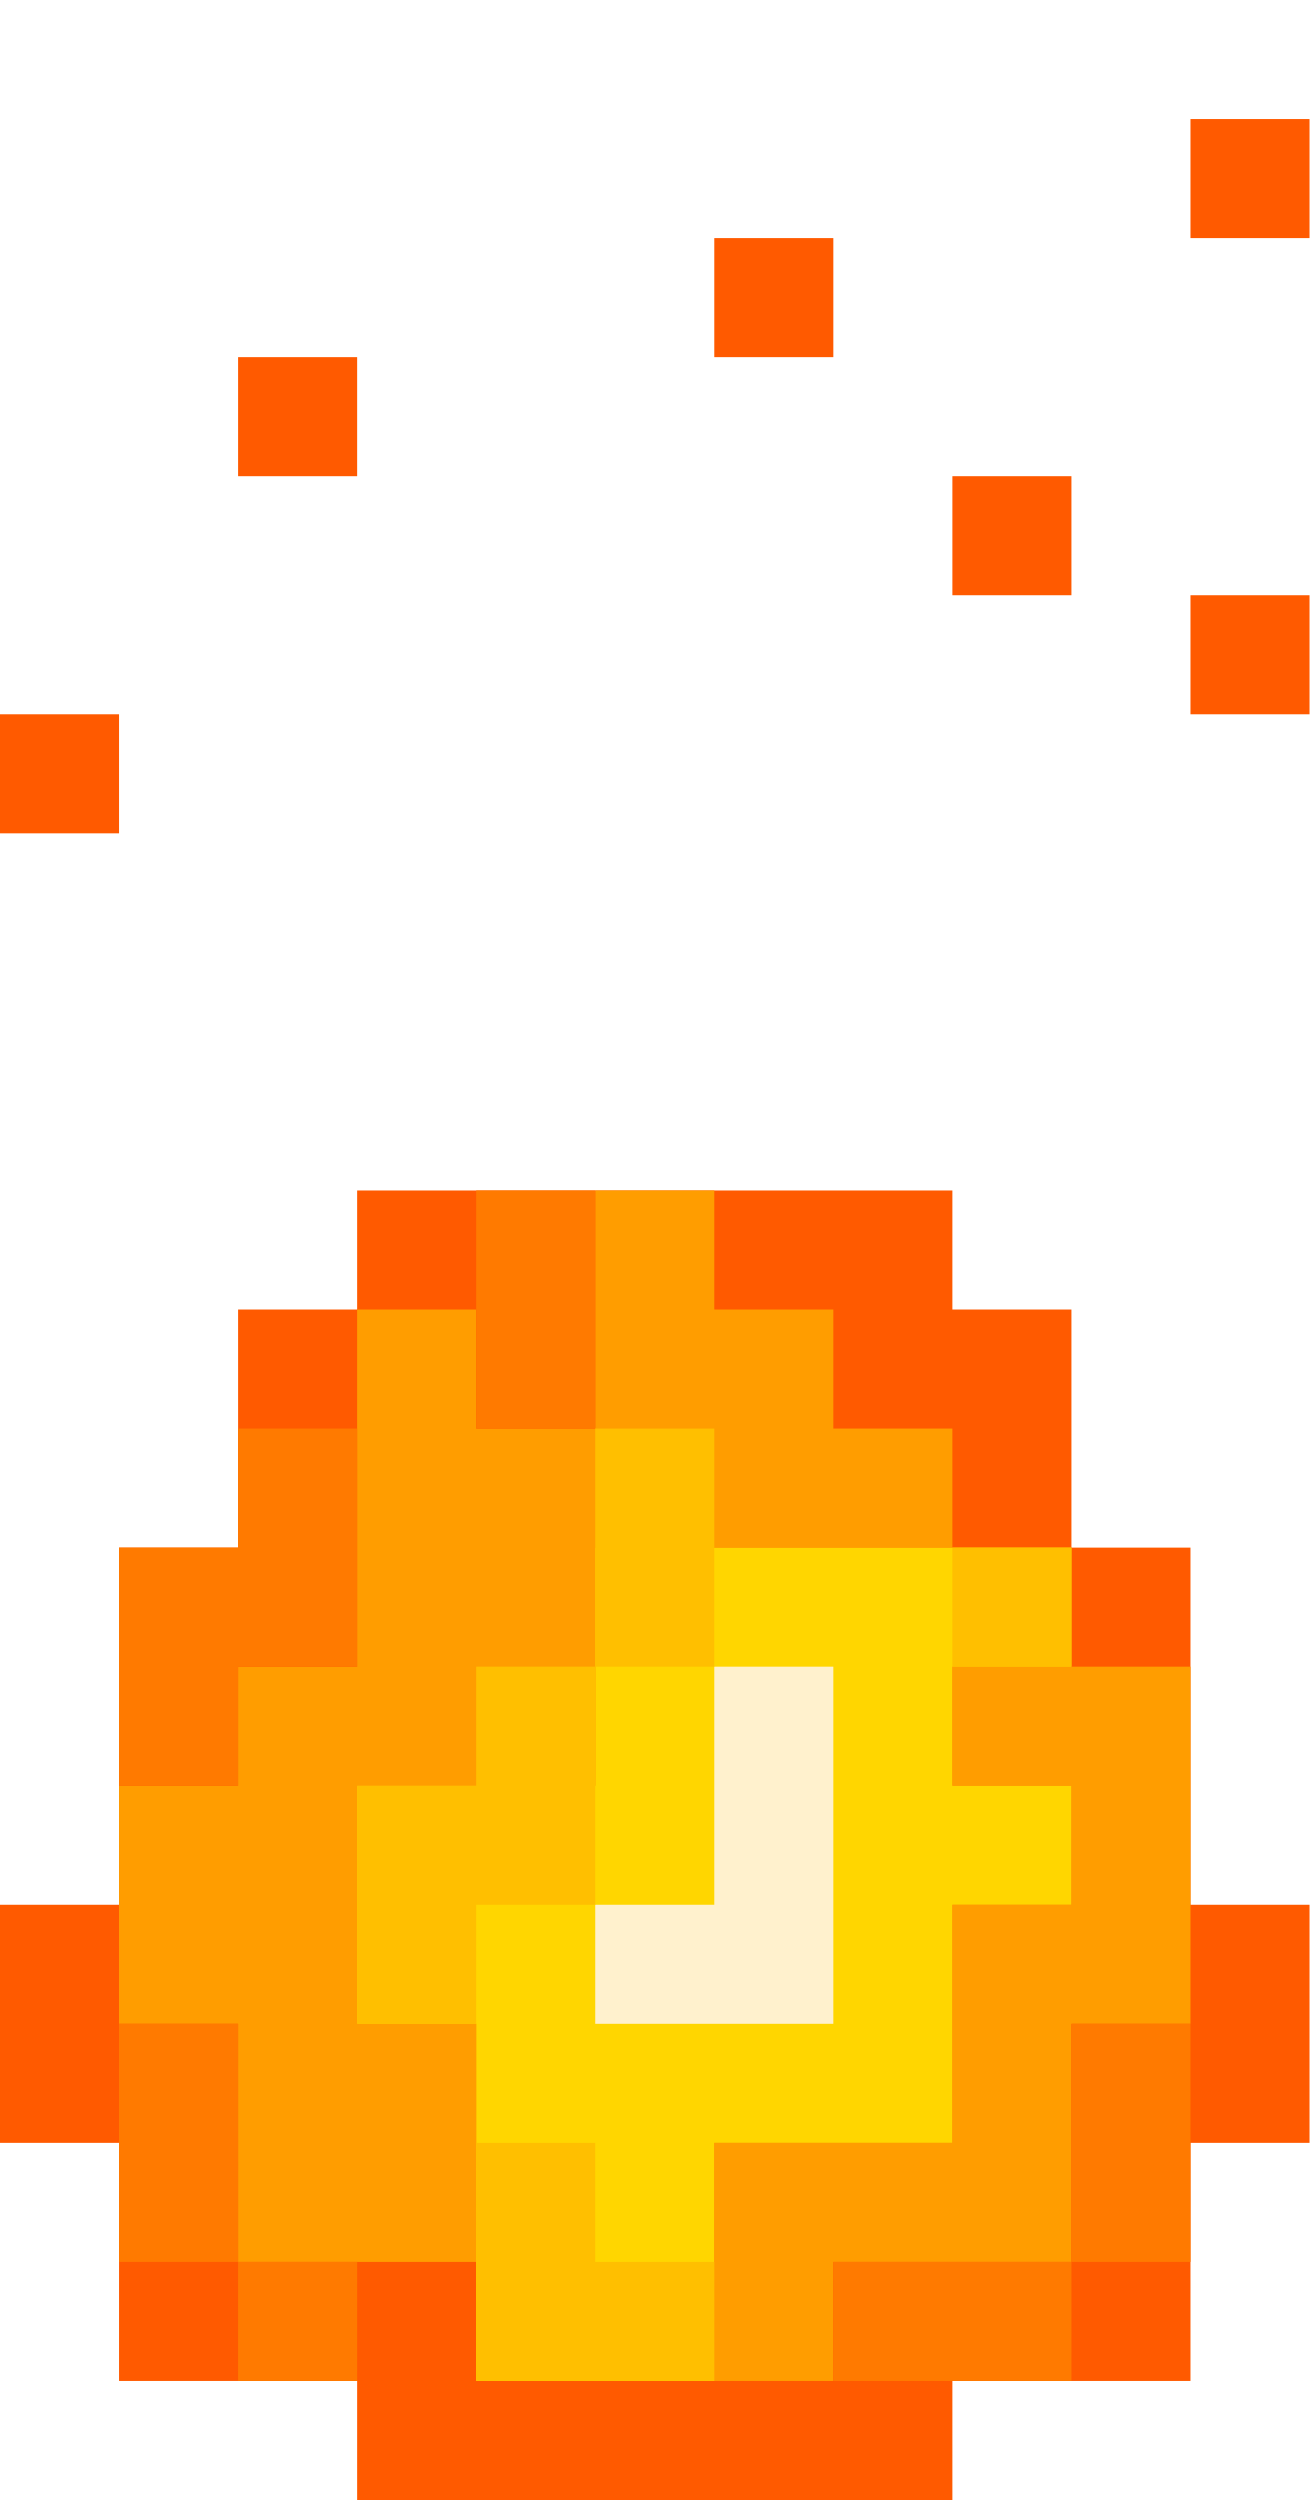
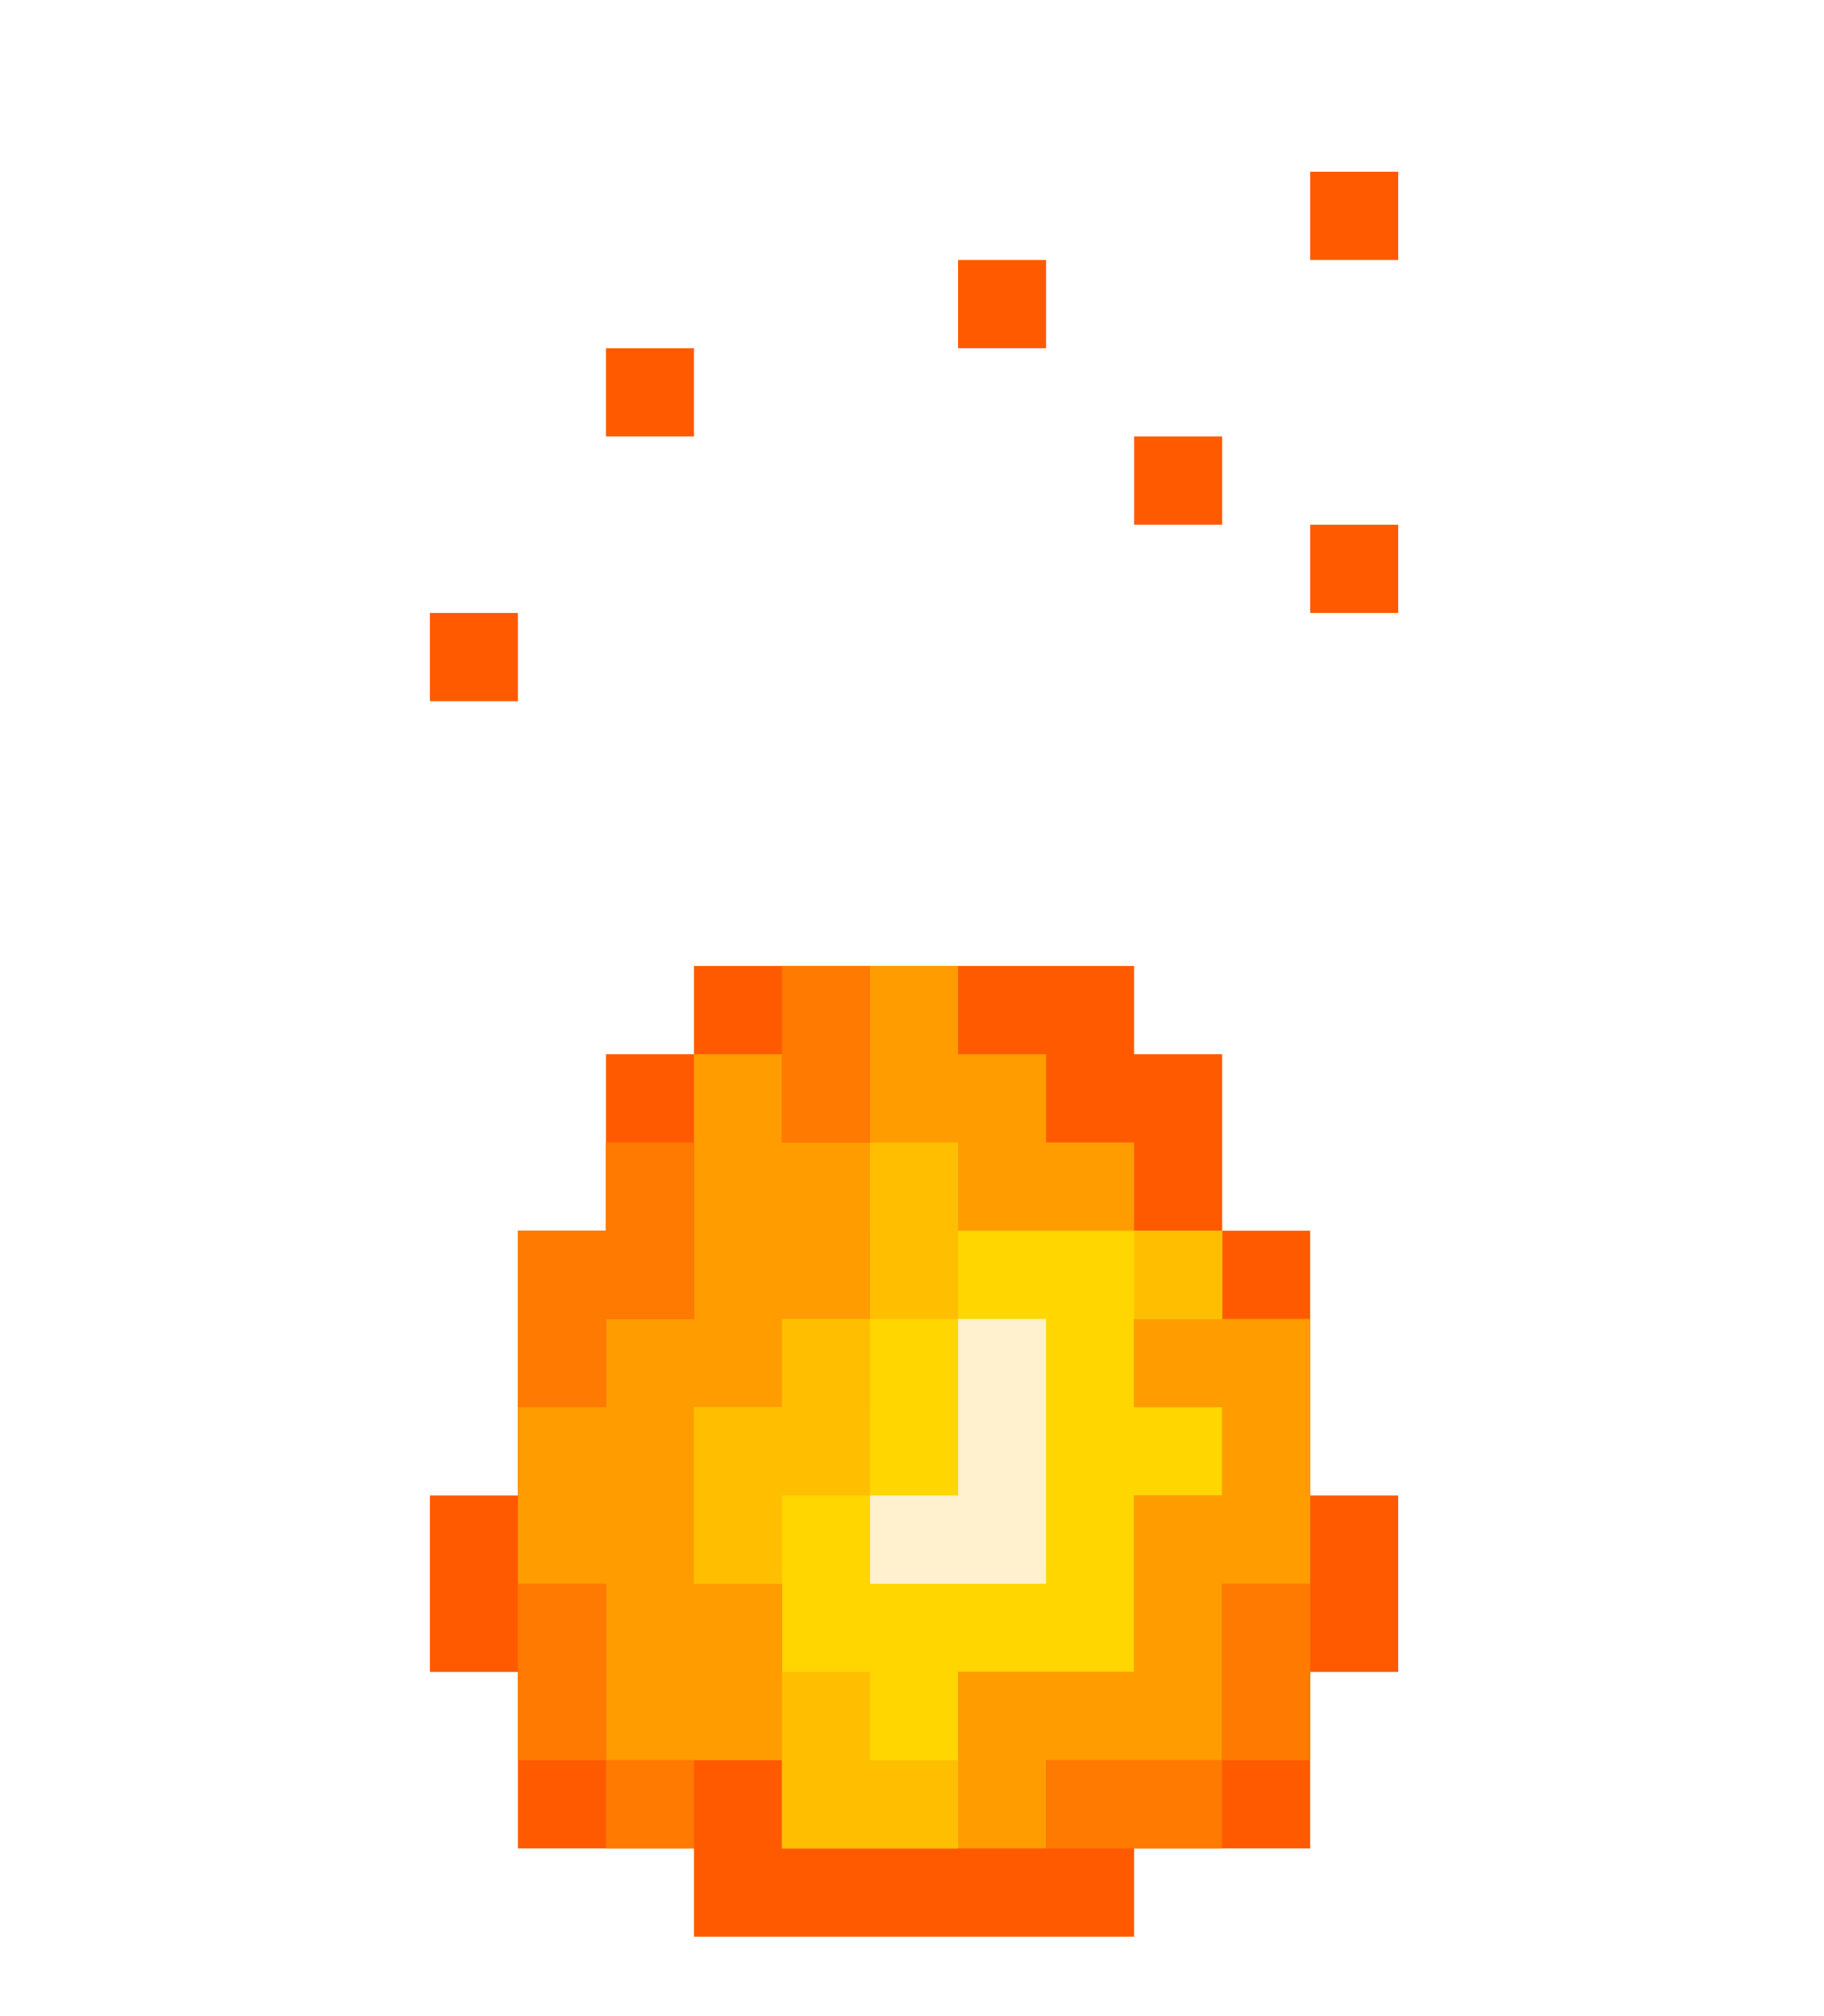
- <svg xmlns="http://www.w3.org/2000/svg" width="66" height="126" viewBox="0 0 66 126" fill="none">
-   <path d="M18 66V60H48V66H54V78H60V96H66V108H60V120H48V126H24H18V120H6V108H0V96H6V78H12V66H18Z" fill="#FF5A00" />
-   <path d="M60 12V6H66V12H60Z" fill="#FF5A00" />
-   <path d="M0 42V36H6V42H0Z" fill="#FF5A00" />
-   <path d="M12 24V18H18V24H12Z" fill="#FF5A00" />
-   <path d="M36 18V12H42V18H36Z" fill="#FF5A00" />
-   <path d="M48 30V24H54V30H48Z" fill="#FF5A00" />
-   <path d="M60 36V30H66V36H60Z" fill="#FF5A00" />
-   <path d="M18 84H12V90H6V102H12V108V114H24V102H18V96V90H24H30V84V78H48V72H42V66H36V60H30V72H24V66H18V84Z" fill="#FF9D00" />
-   <path d="M60 102V84H54H48V90H54V96H48V108H36V114V120H42V114H54V108V102H60Z" fill="#FF9D00" />
-   <path d="M36 120H24V102H18V90H30V78H48H54V84H48V90H54V96H48V108H36V120Z" fill="#FFD600" />
-   <path d="M30 102V96H36V84H42V102H30Z" fill="#FFF1CD" />
-   <path d="M18 72H12V78H6V90H12V84H18V72Z" fill="#FF7A00" />
-   <path d="M6 114V102H12V114H18V120H12V114H6Z" fill="#FF7A00" />
-   <path d="M24 66V60H30V66V72H24V66Z" fill="#FF7A00" />
-   <path d="M42 120V114H54V102H60V114H54V120H42Z" fill="#FF7A00" />
-   <path d="M30 84V96H24V102H18V90H24V84H30Z" fill="#FFBF00" />
-   <path d="M36 114V120H30H24V108H30V114H36Z" fill="#FFBF00" />
-   <path d="M54 78V84H48V78H54Z" fill="#FFBF00" />
-   <path d="M36 78V84H30V72H36V78Z" fill="#FFBF00" />
+ <svg xmlns="http://www.w3.org/2000/svg" width="437" height="483" viewBox="0 0 437 483" fill="none">
+   <path d="M166.273 252.571V231.429H271.727V252.571H292.818V294.857H313.909V358.286H335V400.571H313.909V442.857H271.727V464H187.364H166.273V442.857H124.091V400.571H103V358.286H124.091V294.857H145.182V252.571H166.273Z" fill="#FF5A00" />
+   <path d="M313.909 62.286V41.143H335V62.286H313.909Z" fill="#FF5A00" />
+   <path d="M103 168V146.857H124.091V168H103Z" fill="#FF5A00" />
+   <path d="M145.182 104.571V83.429H166.273V104.571H145.182Z" fill="#FF5A00" />
+   <path d="M229.545 83.429V62.286H250.636V83.429H229.545Z" fill="#FF5A00" />
+   <path d="M271.727 125.714V104.571H292.818V125.714H271.727Z" fill="#FF5A00" />
+   <path d="M313.909 146.857V125.714H335V146.857H313.909Z" fill="#FF5A00" />
+   <path d="M166.273 316H145.182V337.143H124.091V379.429H145.182V400.571V421.714H187.364V379.429H166.273V358.286V337.143H187.364H208.455V316V294.857H271.727V273.714H250.636V252.571H229.545V231.429H208.455V273.714H187.364V252.571H166.273V316Z" fill="#FF9D00" />
+   <path d="M313.909 379.429V316H292.818H271.727V337.143H292.818V358.286H271.727V400.571H229.545V421.714V442.857H250.636V421.714H292.818V400.571V379.429H313.909Z" fill="#FF9D00" />
+   <path d="M229.545 442.857H187.364V379.429H166.273V337.143H208.455V294.857H271.727H292.818V316H271.727V337.143H292.818V358.286H271.727V400.571H229.545V442.857Z" fill="#FFD600" />
+   <path d="M208.455 379.429V358.286H229.545V316H250.636V379.429H208.455Z" fill="#FFF1CD" />
+   <path d="M166.273 273.714H145.182V294.857H124.091V337.143H145.182V316H166.273V273.714Z" fill="#FF7A00" />
+   <path d="M124.091 421.714V379.429H145.182V421.714H166.273V442.857H145.182V421.714H124.091Z" fill="#FF7A00" />
+   <path d="M187.364 252.571V231.429H208.455V252.571V273.714H187.364V252.571Z" fill="#FF7A00" />
+   <path d="M250.636 442.857V421.714H292.818V379.429H313.909V421.714H292.818V442.857H250.636Z" fill="#FF7A00" />
+   <path d="M208.455 316V358.286H187.364V379.429H166.273V337.143H187.364V316H208.455Z" fill="#FFBF00" />
+   <path d="M229.545 421.714V442.857H208.455H187.364V400.571H208.455V421.714H229.545Z" fill="#FFBF00" />
+   <path d="M292.818 294.857V316H271.727V294.857H292.818Z" fill="#FFBF00" />
+   <path d="M229.545 294.857V316H208.455V273.714H229.545V294.857Z" fill="#FFBF00" />
</svg>
